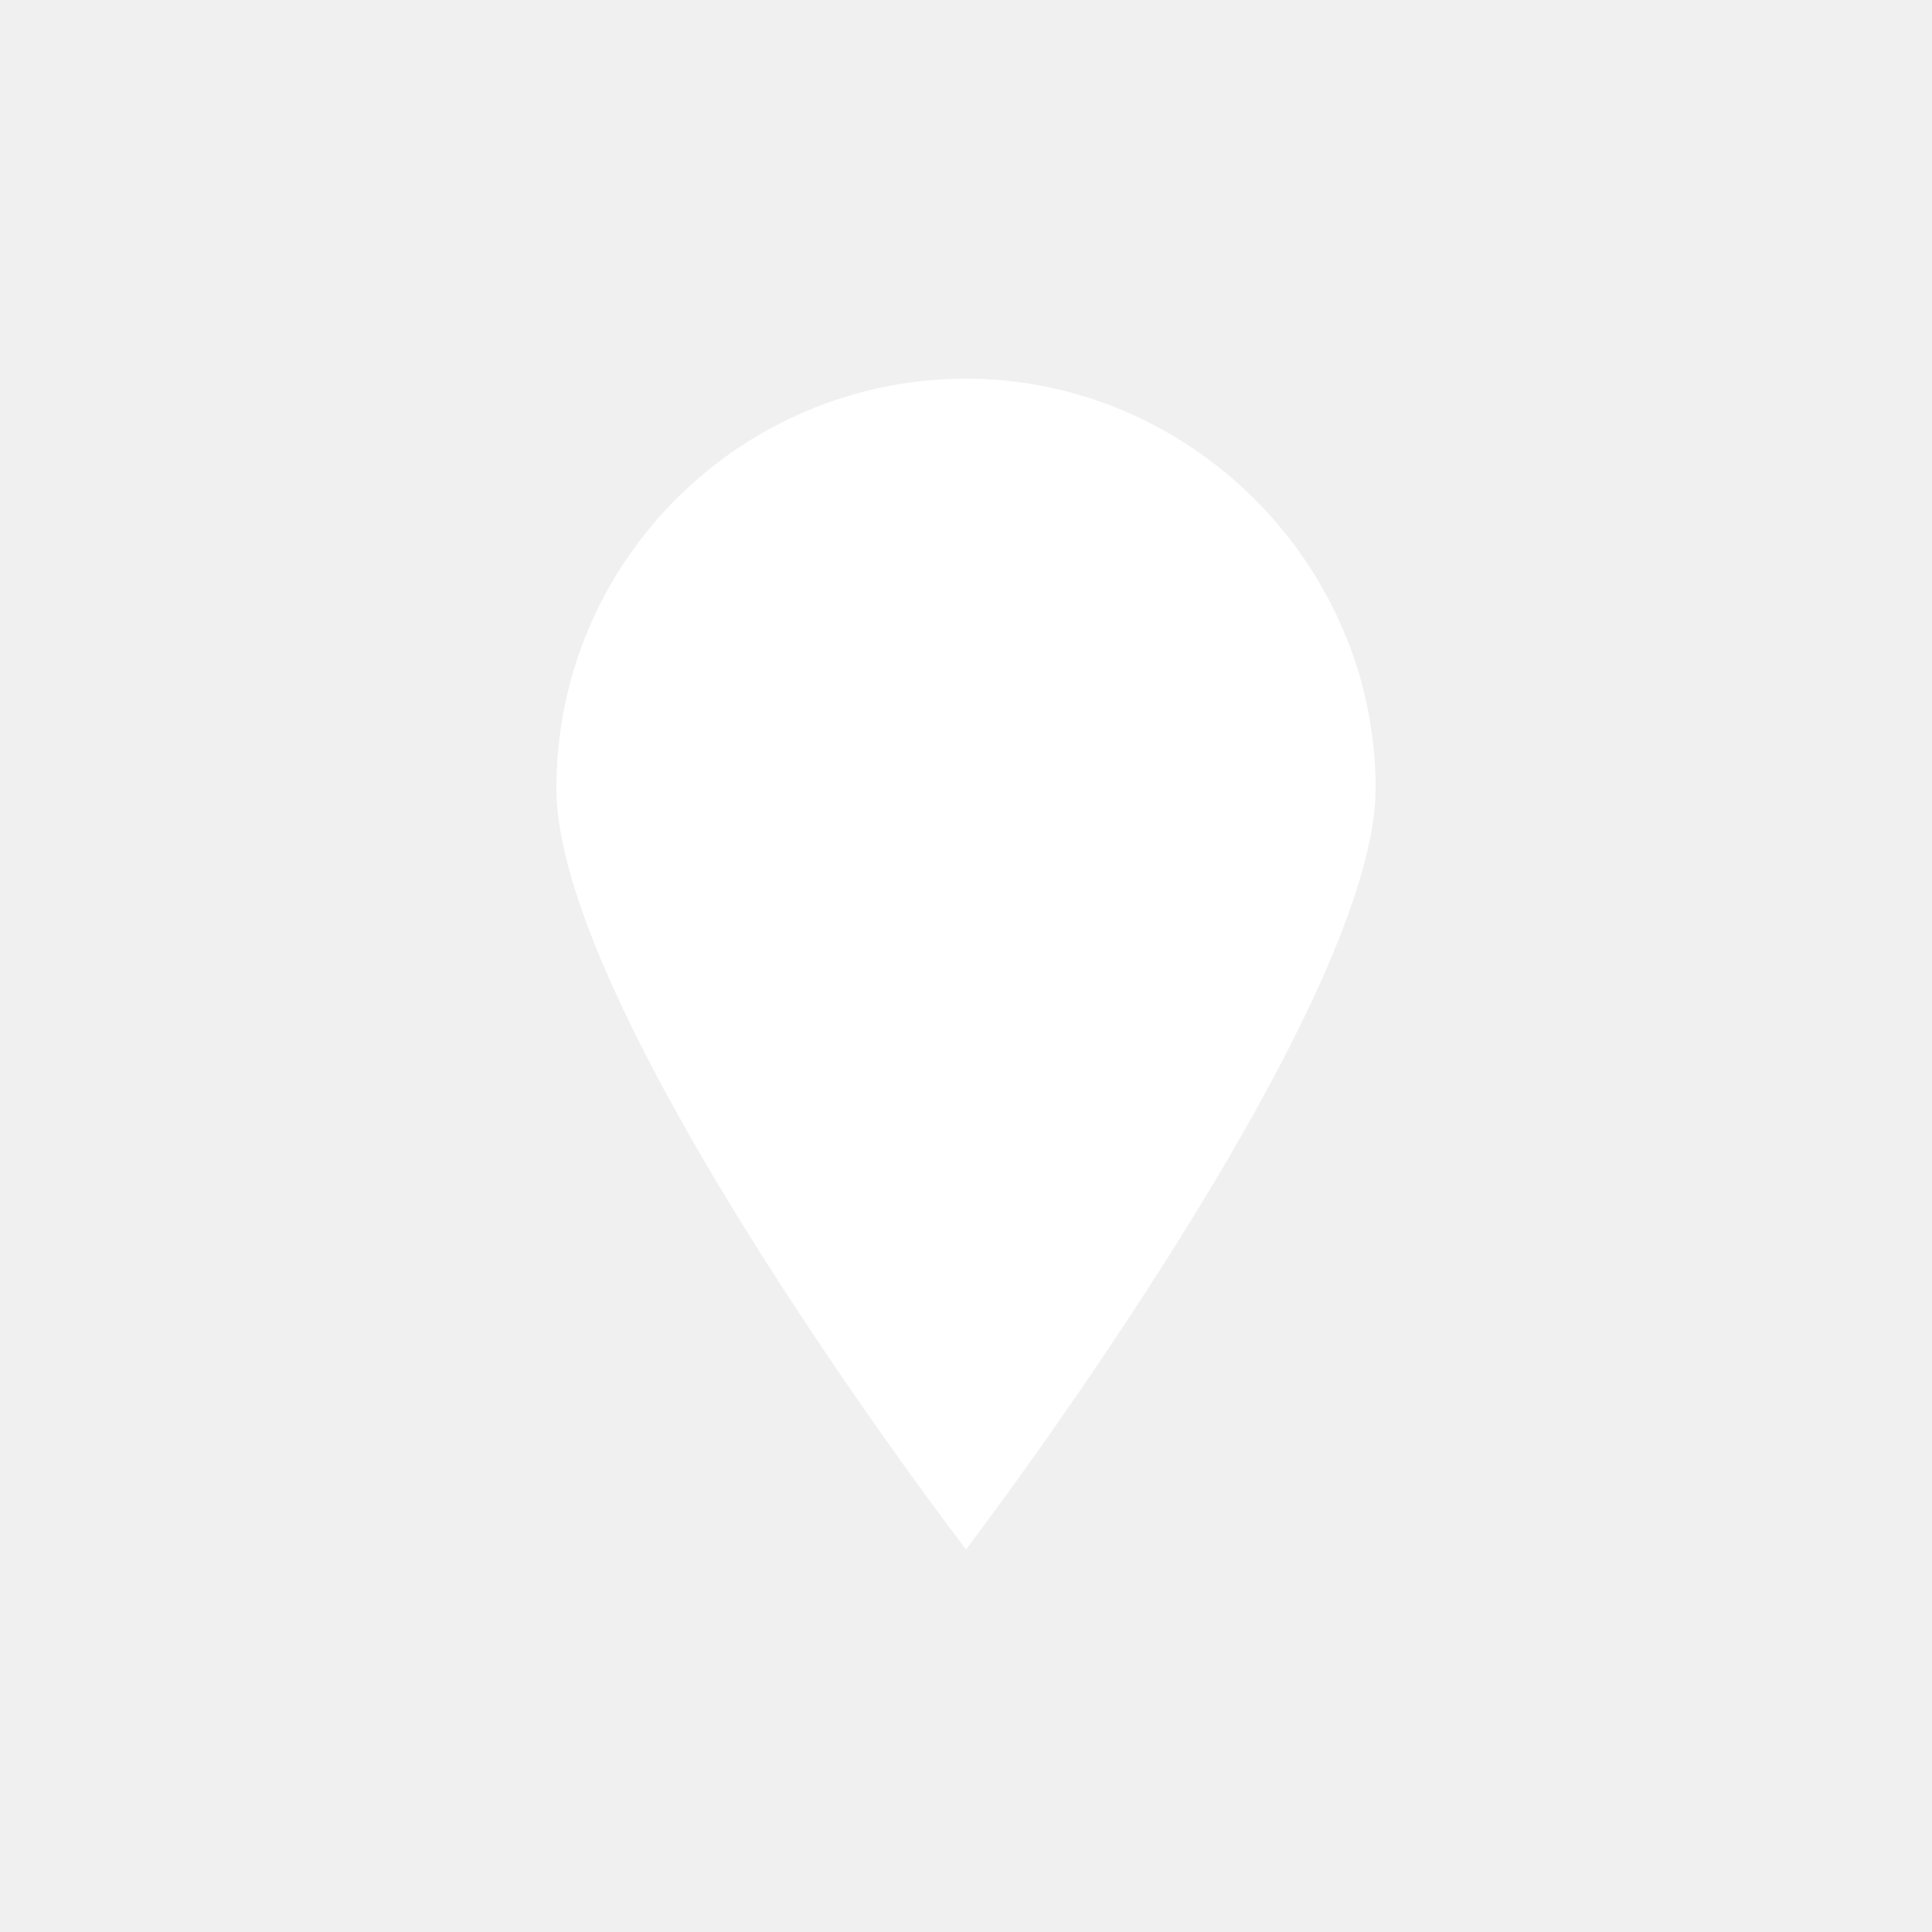
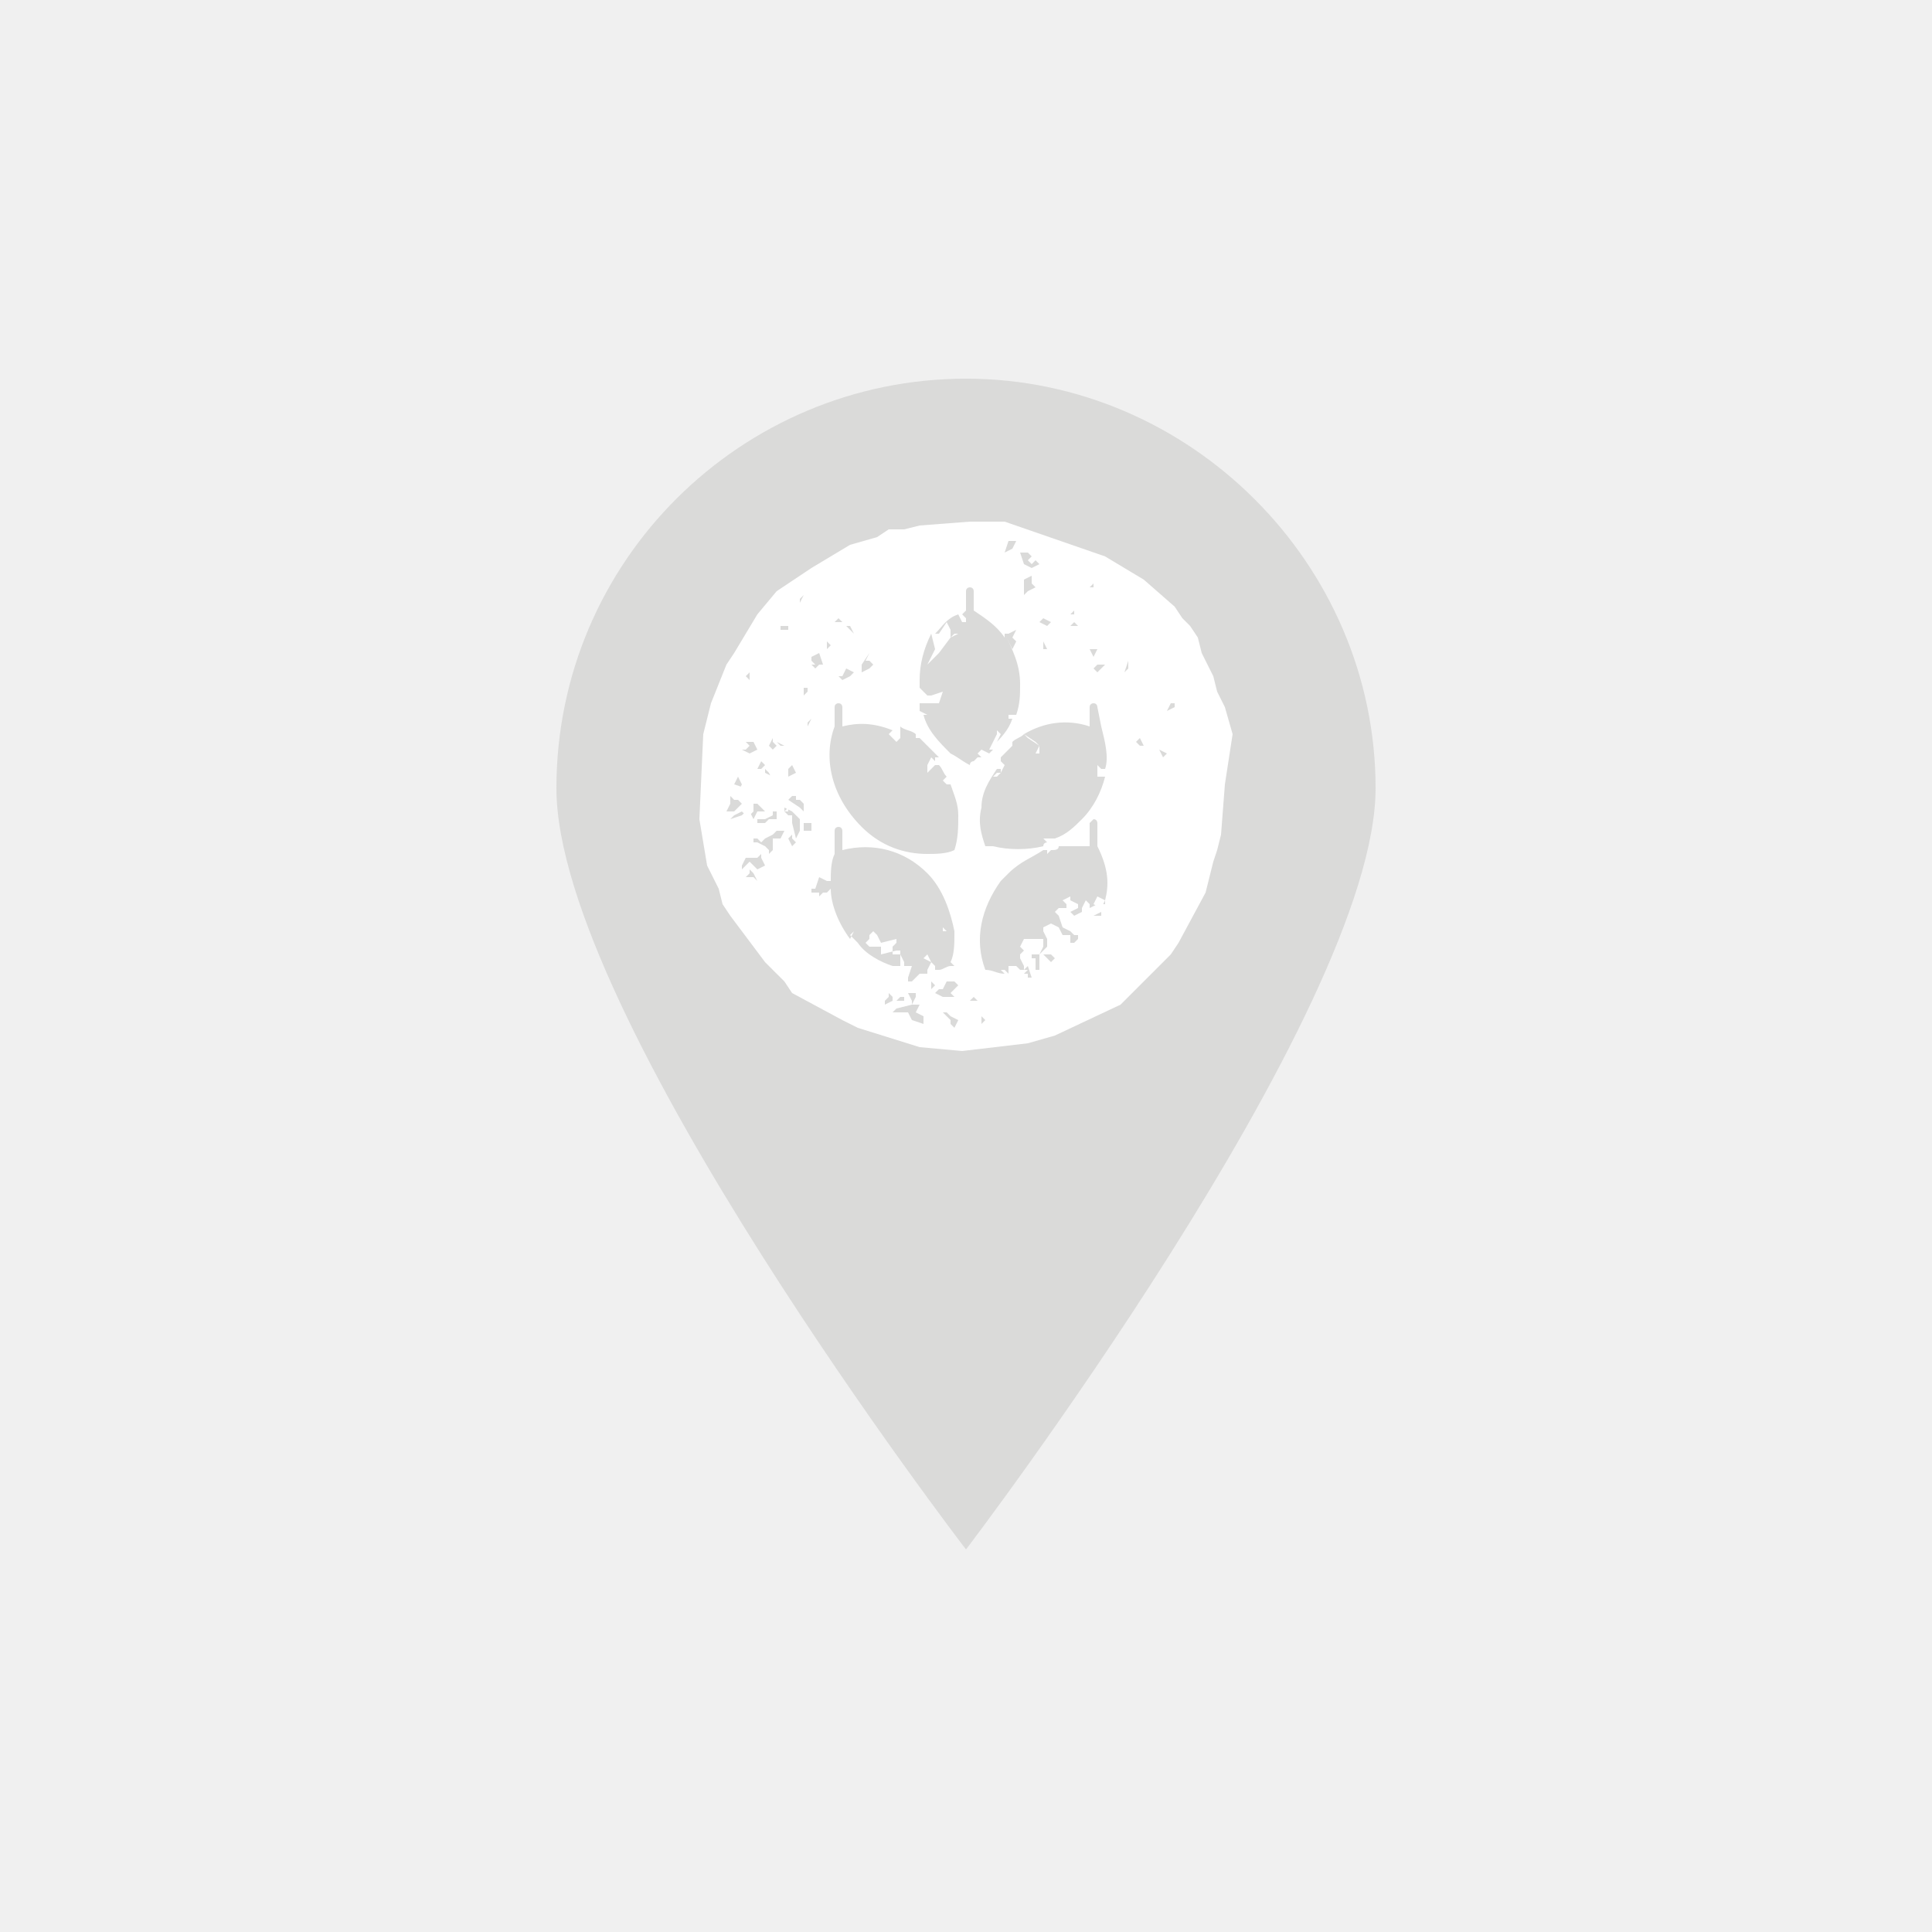
<svg xmlns="http://www.w3.org/2000/svg" version="1.1" id="Mode_Isolation" x="0px" y="0px" viewBox="0 0 50 50" enable-background="new 0 0 50 50" xml:space="preserve">
-   <path fill="#FFFFFF" d="M35.6,20.4c0,5.8-10.6,19.7-10.6,19.7S14.4,26.3,14.4,20.4S19.2,9.8,25,9.8S35.6,14.6,35.6,20.4z" />
+   <path fill="#DADAD9" d="M35.6,20.4c0,5.8-10.6,19.7-10.6,19.7S14.4,26.3,14.4,20.4S19.2,9.8,25,9.8S35.6,14.6,35.6,20.4z" />
  <g>
-     <polygon fill="#FFFFFF" points="27.8,20.1 27.7,20.3 27.7,20.5 27.8,20.3 27.8,20.1 27.9,20.1  " />
-     <polygon fill="#FFFFFF" points="27.6,20.7 27.5,20.7 27.4,20.8 27.4,20.9 27.6,20.9 27.7,21.1 27.7,21 27.6,20.9  " />
-     <polygon fill="#FFFFFF" points="27.4,22.9 27.5,23.1 27.6,22.9 27.5,22.7  " />
-     <polygon fill="#FFFFFF" points="26.6,23.6 26.6,23.8 26.6,23.9 26.6,23.7 26.9,23.7 27.1,23.6 26.9,23.5  " />
-     <polygon fill="#FFFFFF" points="22.3,19.3 22.1,19.3 22.1,19.6 22.1,19.7 22.3,19.5  " />
-     <polygon fill="#FFFFFF" points="22.4,20.4 22.5,20.7 22.6,20.8 22.6,20.7 22.6,20.4 22.7,20.1 22.4,19.9 22.2,20.1  " />
-     <polygon fill="#FFFFFF" points="22.9,19.5 23.1,19.6 22.9,19.7 23,19.9 23.3,19.9 23.5,20 23.6,20 23.6,19.9 23.3,19.7 23,19.3    22.6,19.5 22.7,19.7  " />
-     <polygon fill="#FFFFFF" points="22.8,20.8 22.8,21 22.8,21.1 23,20.9 23,20.7 22.8,20.7  " />
-     <polygon fill="#FFFFFF" points="23.1,20.1 23,20.2 23.1,20.2 23.3,20.2 23.4,20.4 23.4,20.1  " />
-     <polygon fill="#FFFFFF" points="23.5,21.2 23.6,21.1 23.6,21  " />
-     <polygon fill="#FFFFFF" points="23.9,20.2 23.7,20.2 23.6,20.4 23.8,20.3  " />
-     <polygon fill="#FFFFFF" points="24.1,21 24,20.9 24,21.1 24.1,21.2  " />
-     <polygon fill="#FFFFFF" points="24.4,18.8 24.5,18.8 24.5,18.6 24.5,18.5  " />
-     <polygon fill="#FFFFFF" points="25.1,19.1 25,19.1 24.8,19.1 24.9,19.2 25.2,19.1 25.4,19  " />
-     <polygon fill="#FFFFFF" points="25,17 24.8,17 24.8,17.2 24.9,17.1  " />
-     <polygon fill="#FFFFFF" points="25.5,16.2 25.4,16.1 25.4,16.1 25.1,16.1 25.1,16.3 25.4,16.4  " />
-     <polygon fill="#FFFFFF" points="25.1,17.5 25.3,17.5 25.5,17.4 25.2,17.4  " />
-     <polygon fill="#FFFFFF" points="23.7,25.2 23.8,25.1 23.6,25.1  " />
-     <polygon fill="#FFFFFF" points="21.8,24 22,24 22,23.9 21.9,23.9  " />
-     <polygon fill="#FFFFFF" points="22,23.4 21.8,23.6 21.8,23.7 22,23.5 22.3,23.5 22.4,23.7 22.5,23.7 22.5,23.5 22.2,23.4  " />
-     <polygon fill="#FFFFFF" points="23.6,24.6 23.5,24.5 23.6,24.4 23.6,24.3 23.4,24.4 23.5,24.5 23.5,24.7 23.7,24.7 23.8,24.6    23.7,24.5  " />
-     <polygon fill="#FFFFFF" points="23.7,23.9 23.7,23.9 23.6,23.8 23.5,23.7 23.5,23.8 23.6,23.9 23.6,24 23.8,24 23.8,23.9    23.8,23.8  " />
-     <polygon fill="#FFFFFF" points="22,22.6 22,22.5 21.9,22.7 21.8,22.8 22,22.8  " />
-     <polygon fill="#FFFFFF" points="22.4,22.8 22.4,22.7 22.3,22.7 22.3,22.9  " />
-     <polygon fill="#FFFFFF" points="24.2,23.5 24.1,23.4 24,23.6 24.3,23.5  " />
-     <path fill="#FFFFFF" d="M31.9,19l-0.2-0.7l-0.2-0.4l-0.1-0.4l-0.3-0.6L31,16.5l-0.2-0.3L30.6,16l-0.2-0.3l-0.8-0.7l-1-0.6L26,13.5   l-0.9,0l-1.3,0.1l-0.4,0.1L23,13.7l-0.3,0.2L22,14.1l-1,0.6l-0.3,0.2l-0.6,0.4l-0.5,0.6l-0.6,1l-0.2,0.3l-0.4,1l-0.2,0.8l-0.1,2.2   l0.2,1.2l0.3,0.6l0.1,0.4l0.2,0.3l0.9,1.2l0.5,0.5l0.2,0.3l1.3,0.7l0.4,0.2l1.6,0.5l1.1,0.1l1.7-0.2l0.7-0.2l1.7-0.8l1.3-1.3   l0.2-0.3l0.7-1.3l0.1-0.4l0.1-0.4l0.1-0.3l0.1-0.4l0.1-1.3L31.9,19z M30.5,16.9L30.5,16.9l0,0.2L30.5,16.9L30.5,16.9z M30.3,18.2   l0.1,0l0,0.1l-0.2,0.1L30.3,18.2L30.3,18.2z M30,19.4l0.2,0.1l-0.1,0.1L30,19.4L30,19.4L30,19.4z M29.6,19.3h-0.1l-0.1-0.1l0.1-0.1   L29.6,19.3L29.6,19.3z M29.3,18.8L29.3,18.8L29.3,18.8L29.3,18.8z M29.2,17.1l0,0.2l-0.1,0.1L29.2,17.1H29H29.2z M28.5,18.8   c0.1,0.4,0.2,0.8,0.1,1.1l-0.1,0l-0.1-0.1L28.4,20l0,0.1l0.1,0l0.1,0c-0.1,0.4-0.3,0.8-0.6,1.1c-0.2,0.2-0.4,0.4-0.7,0.5l0,0   l-0.2,0L27,21.7l0.1,0.1c0,0-0.1,0-0.1,0.1c-0.4,0.1-0.9,0.1-1.3,0l0,0l-0.1,0c0,0,0,0-0.1,0c-0.1-0.3-0.2-0.6-0.1-1l0,0l0,0   c0-0.4,0.2-0.7,0.4-1l0.1,0l0,0.1l-0.1,0l-0.1,0.1l0.1,0l0.1-0.1l0.1-0.2l-0.1-0.1c0,0,0,0,0-0.1c0.1-0.1,0.1-0.1,0.2-0.2   c0,0,0.1-0.1,0.1-0.1l0,0l0-0.1c0.1-0.1,0.2-0.1,0.3-0.2l0.1,0.1l0.3,0.2l-0.1,0.2l0.1,0l0-0.2l-0.1-0.1l-0.3-0.2l0,0   c0.5-0.3,1.1-0.4,1.7-0.2v-0.5c0-0.1,0.1-0.1,0.1-0.1c0.1,0,0.1,0.1,0.1,0.1L28.5,18.8C28.5,18.8,28.5,18.8,28.5,18.8z M26.5,15   L26.5,15l0.2-0.1l0,0.2l0.1,0.1l-0.2,0.1l-0.1,0.1l0,0.2l0-0.2l0-0.2L26.5,15z M28.4,17.4l-0.1-0.1l0.1-0.1l0.2,0L28.4,17.4z    M28.3,15.1l0,0.1l-0.1,0L28.3,15.1z M28.2,16.8h0.2L28.3,17L28.2,16.8L28.2,16.8z M27.7,15.9l0.1-0.1l0,0.1l-0.2,0L27.7,15.9z    M27.7,16.2L27.7,16.2l0.1-0.1l0.1,0.1L27.7,16.2L27.7,16.2L27.7,16.2z M27,16L27,16l0.2,0.1l-0.1,0.1l-0.2-0.1L27,16z M27,16.6   l0.1,0.2H27L27,16.6L27,16.6z M26.4,14.3L26.4,14.3h0.2l0.1,0.1l-0.1,0.1l0.1,0.1l0.1-0.1l0.1,0.1l-0.2,0.1l-0.2-0.1l0,0.1l0,0.1   l0-0.1l0-0.1L26.4,14.3L26.4,14.3z M26.1,14h0.2l-0.1,0.2l-0.2,0.1L26.1,14z M22.5,16.9l-0.1,0.2l0.1,0l0,0l0.1,0.1l-0.1,0.1   l-0.2,0.1l0-0.2L22.5,16.9z M21.6,16.1l0.1-0.1l0.1,0.1l0,0.1l0.2,0l0.1,0.2L22,16.3l-0.1-0.1l-0.1-0.1L21.6,16.1l-0.1,0.1   L21.6,16.1z M22.1,17.4L22,17.5l-0.2,0.1l-0.1-0.1l0.1,0l0.1-0.2L22.1,17.4L22.1,17.4z M21.6,18.8C21.6,18.8,21.6,18.8,21.6,18.8   l0-0.5c0-0.1,0.1-0.1,0.1-0.1c0.1,0,0.1,0.1,0.1,0.1v0.5c0.4-0.1,0.8-0.1,1.3,0.1L23,19l0.2,0.2l0.1-0.1l0-0.3   c0.1,0.1,0.3,0.1,0.4,0.2l0,0l0,0.1l0.1,0l0,0c0.1,0.1,0.1,0.1,0.2,0.2c0.1,0.1,0.2,0.2,0.3,0.3l-0.1,0l0,0.1l-0.1-0.1L24,19.8   l0,0.2l0.1-0.1l0.1-0.1l0.1,0l0,0c0.1,0.1,0.1,0.2,0.2,0.3l-0.1,0.1l0.1,0.1l0.1,0c0.1,0.3,0.2,0.5,0.2,0.8c0,0.3,0,0.6-0.1,0.9   c-0.2,0.1-0.5,0.1-0.7,0.1c-0.6,0-1.2-0.2-1.7-0.7C21.5,20.6,21.3,19.6,21.6,18.8z M21.4,16.6l0.1,0.1l-0.1,0.1V16.6z M21.2,16.9   l0.1,0.3h-0.1l-0.1,0.1l-0.1-0.1l0.1,0l-0.1-0.1L21,17l0,0L21.2,16.9z M21,17.5L21,17.5l0,0.2L21,17.5L21,17.5z M20.8,15.4   L20.8,15.4l-0.1,0.2l0-0.1L20.8,15.4z M20.7,16L20.7,16l0.2-0.1L20.7,16L20.7,16L20.7,16l0,0.2L20.7,16L20.7,16z M20.7,17.3l0,0.2   L20.7,17.3L20.7,17.3z M20.6,20l-0.2,0.1v-0.2l0.1-0.1L20.6,20z M20.2,16.2l0.2,0l0,0.1h-0.2L20.2,16.2z M20.3,19.3l-0.1,0   l-0.1-0.1L20.3,19.3L20.3,19.3z M20.1,16.6l0.1,0.1L20.1,16.6H20H20.1z M20,19.1v0.1l0.1,0.1L20,19.4l-0.1-0.1L20,19.1L20,19.1   L19.9,19L20,19.1L20,19.1z M19.6,21.3l0-0.1l0.2,0l0.2-0.1l0-0.1l0.1,0l0,0.2h-0.2l-0.1,0.1L19.6,21.3L19.6,21.3z M19.7,21.5   L19.7,21.5l-0.2,0L19.7,21.5L19.7,21.5z M19.8,19.9l0.1,0.1l0.1,0.2l0-0.1l-0.2-0.1L19.8,19.9z M19.8,18.3L19.8,18.3l-0.1,0.2   L19.8,18.3L19.8,18.3z M19.7,19.7l0.1,0.1l-0.1,0.1h-0.1L19.7,19.7L19.7,19.7z M19.6,19L19.6,19L19.6,19L19.6,19L19.6,19z    M19.6,19.4l-0.2,0.1l-0.2-0.1h0.1l0.1-0.1l-0.1-0.1l0.2,0L19.6,19.4z M19.3,17.5l0.1-0.1l0,0.2L19.3,17.5l-0.1,0.2L19.3,17.5z    M19.2,17.9L19.2,17.9L19.2,17.9l0,0.2l0-0.1L19.2,17.9z M18.8,21l0.1-0.2l0-0.1v-0.1l0.1,0.1l0.1,0l0-0.1l0.1-0.1l0.1-0.1L19,20.3   l0.1-0.2l0.1,0.2l-0.1,0.2l0,0L19,20.6l0.2,0.2L19,21C19,21,18.8,21,18.8,21z M18.9,21.2l0.1-0.1l0.2-0.1l0.1,0.1h0.1l0.1-0.1   l0-0.2l0.1,0l0.1,0.1l0.1,0.1l-0.2,0l-0.1,0.2L19.4,21l-0.1,0l-0.1,0.1L18.9,21.2z M19.6,22.8L19.6,22.8l-0.1-0.1l-0.2,0l0,0.1   l0-0.1l0.1-0.1v-0.1l0.1,0.1L19.6,22.8L19.6,22.8z M19.8,22.4L19.8,22.4l-0.2,0.1l-0.2-0.2l-0.1,0.1l-0.1,0.1v-0.1l0.1-0.2l0.3,0   l0.1-0.1v0.1l0.2,0.2L19.8,22.4z M20.2,21.7l-0.2,0V22l-0.1,0.1l0-0.1l-0.1-0.1l-0.2-0.1l-0.1,0l0-0.1l0.1,0l0.1,0.1l0.1-0.1   l0.2-0.1l0.1-0.1l0.2,0L20.2,21.7z M20.2,20.7L20.2,20.7L20.2,20.7L20.2,20.7z M20.5,21.9L20.5,21.9l-0.1-0.2l0.1-0.1l0,0.1   l0.1,0.1L20.5,21.9z M20.5,21.3v-0.2l-0.1,0l-0.1-0.1l0.1,0l0-0.1L20.3,21l0-0.1l0.2,0.1l0.2,0.2l0,0.3l-0.1,0.2L20.5,21.3z    M20.6,21.7l0-0.1v0L20.6,21.7L20.6,21.7L20.6,21.7z M20.8,21.5l0-0.2l0.2,0l0,0.2L20.8,21.5z M20.8,21l-0.1-0.1l-0.3-0.2l0.1-0.1   l0.1,0l0,0.1l0.1,0l0.1,0.1l0,0.2L20.8,21z M20.9,18.8l0-0.1l0.1-0.1L20.9,18.8L20.9,18.8z M20.8,18l0-0.2l0.1,0l0,0.1L20.8,18z    M21.6,23.7l-0.1,0L21.6,23.7L21.6,23.7L21.6,23.7z M23.1,25.9L22.9,26v-0.1l0.1-0.1l0-0.1l0.1,0.1l0,0.1L23.1,25.9z M23.9,26.5   l-0.3-0.1l-0.1-0.2l-0.2,0l-0.2,0l0.1-0.1l0.4-0.1l0,0l0.1,0l0.1,0l0,0l-0.1,0.2l0.2,0.1L23.9,26.5z M23.2,25.9l0.1-0.1l0.1,0   l0,0.1L23.2,25.9L23.2,25.9z M23.6,26L23.6,26l0-0.1l-0.1-0.2h0l0.2,0l0,0.1L23.6,26L23.6,26z M23.8,26L23.8,26L23.8,26L23.8,26   L23.8,26L23.8,26z M24.1,24.9L24,24.7l-0.1,0.1L24.1,24.9L24,25.1l0,0.1c0,0-0.1,0-0.1,0c0,0-0.1,0-0.1,0l0,0l-0.2,0.2l0,0l-0.1,0   l0-0.1l0.1-0.3c-0.1,0-0.1,0-0.2,0l0-0.1l-0.1-0.2l-0.1,0h-0.1l0-0.2l0.1-0.1l0-0.1l-0.4,0.1l-0.1-0.2l-0.1-0.1l-0.1,0.1l0,0l0,0.1   l-0.1,0.1l0.1,0.1l0.2,0l0.1,0l0,0.2l0.4-0.1l0.1,0V25l-0.2,0v0c-0.3-0.1-0.7-0.3-0.9-0.6c-0.1-0.1-0.1-0.1-0.2-0.2l0.1-0.1   L22,24.3c-0.3-0.4-0.5-0.9-0.5-1.3l0,0V23l-0.1,0.1l-0.1,0l-0.1,0.1l0-0.1l-0.2,0l0-0.1l0.1,0l0.1-0.3l0.2,0.1l0.1,0   c0-0.2,0-0.5,0.1-0.7c0,0,0,0,0,0v-0.6c0-0.1,0.1-0.1,0.1-0.1c0.1,0,0.1,0.1,0.1,0.1V22c0.8-0.2,1.6,0,2.2,0.6   c0.4,0.4,0.6,1,0.7,1.5l-0.1,0l-0.1,0l-0.1-0.1l0,0.1l0.2,0l0.1,0c0,0,0,0,0,0.1c0,0.2,0,0.5-0.1,0.7l0,0l0.1,0.1L24.7,25l-0.1,0   c0,0,0,0,0,0c-0.1,0-0.2,0.1-0.3,0.1l0.1,0.1l-0.1-0.1l0,0c0,0-0.1,0-0.1,0l0-0.1L24.1,24.9z M24.1,25.4L24.1,25.4l0.1,0.1   l-0.1,0.1L24.1,25.4z M24.7,26.6l-0.1-0.1l0-0.1l-0.1-0.1l-0.1-0.1l0.1,0l0.1,0.1l0.2,0.1L24.7,26.6L24.7,26.6z M24.8,26.3   L24.8,26.3L24.8,26.3L24.8,26.3z M24.8,25.5l-0.1,0.1l-0.1,0.1l0.1,0.1l0,0.1v-0.1l-0.1,0l-0.1,0h-0.1l-0.2-0.1l0,0l0.1-0.1l0.1,0   l0.1-0.2l0.1,0h0.1L24.8,25.5l0.2-0.1L24.8,25.5z M25.1,25.9L25.1,25.9l0.1-0.1l0.1,0.1L25.1,25.9z M25.4,19.6h-0.1l-0.1,0.1   c0,0-0.1,0-0.1,0.1c-0.2-0.1-0.3-0.2-0.5-0.3c-0.3-0.3-0.6-0.6-0.7-1l0,0l0.1,0l-0.2-0.1l0,0c0-0.1,0-0.1,0-0.2l0.1,0l0.4,0   l0.1-0.3L24.1,18L24,18l-0.2-0.2c0-0.1,0-0.1,0-0.2c0-0.4,0.1-0.8,0.3-1.2l0.1,0.4L24,17.2l0.3-0.3l0.3-0.4l0.2-0.1l-0.1,0   l-0.1,0.1l0-0.2l-0.1-0.2l-0.2,0.3l-0.1,0c0.2-0.2,0.3-0.4,0.6-0.5l0.1,0.2l0.1,0l0-0.1l-0.1-0.1l0,0l0,0c0,0,0.1-0.1,0.1-0.1v-0.5   c0-0.1,0.1-0.1,0.1-0.1c0.1,0,0.1,0.1,0.1,0.1v0.5c0.3,0.2,0.6,0.4,0.8,0.7l0-0.1l0.1,0l0.2-0.1l-0.1,0.2l0.1,0.1l-0.1,0.2   l-0.1-0.2L26,16.4c0.2,0.4,0.4,0.8,0.4,1.3c0,0.3,0,0.5-0.1,0.8l-0.2,0l0,0.1l0.1,0c-0.1,0.3-0.3,0.5-0.5,0.7v0l0.1-0.1l0.1-0.2   l-0.1-0.1L25.8,19l-0.1,0.2l-0.1,0.2l0.1,0c0,0-0.1,0.1-0.1,0.1l0,0l-0.2-0.1l-0.1,0.1L25.4,19.6z M25.4,26.5l0-0.1l0-0.1l0.1,0.1   L25.4,26.5z M26.3,25.2L26.3,25.2L26.3,25.2C26.4,25.2,26.4,25.2,26.3,25.2z M26.7,24.8L26.7,24.8l0-0.1l0.1,0l0.1,0l0,0.1l0,0.3v0   l-0.1,0l0-0.2l0-0.1L26.7,24.8L26.7,24.8L26.7,24.8L26.7,24.8z M27.2,24.9l-0.2-0.2l0.2,0l0.1,0.1L27.2,24.9z M28.5,23.7l-0.2,0   l0.2-0.1C28.5,23.6,28.5,23.6,28.5,23.7z M28.6,23.3l-0.2-0.1l-0.1,0.2l0.2,0.1L28.6,23.3c0,0,0,0.1,0,0.1l-0.2,0l-0.2,0.1l0-0.1   l-0.1-0.1L28,23.5l0,0.1l-0.2,0.1l-0.1-0.1l0.2-0.1l0-0.1l-0.2-0.1l0-0.1l-0.2,0.1l0.1,0.1l0,0.1l-0.1,0l-0.1,0l-0.1,0.1l0.1,0.1   l0.1,0.3l0.2,0.1l0.1,0.1l0.1,0l0,0.1l-0.1,0.1l0,0l-0.1,0l0-0.1l0-0.1l-0.2,0L27.4,24l-0.2-0.1L27,24l0,0.1l0.1,0.2l0,0.2   l-0.1,0.1l0,0l0,0.1l0,0l0-0.1l-0.1,0.1l0,0l0.1-0.2l0-0.2l-0.2,0l-0.3,0l-0.1,0.2l0.1,0.1l-0.1,0.1l0,0.1l0,0l0.1,0.2l0,0.1   l0.1-0.1l0.1,0.3l-0.1,0l0-0.1l-0.1,0l0,0l0.1-0.1l-0.1,0l0,0l-0.1,0l-0.1-0.1L26.1,25l0,0.2l0,0c0,0,0,0,0,0l0,0L26,25.1l-0.1,0   l0.1,0.1c-0.2,0-0.3-0.1-0.5-0.1c-0.3-0.8-0.1-1.6,0.4-2.3c0.1-0.1,0.1-0.1,0.2-0.2c0.3-0.3,0.6-0.4,0.9-0.6l0.1,0l0,0.1l0.1-0.1   c0.1,0,0.2,0,0.2-0.1l0,0l0,0c0.3,0,0.5,0,0.8,0v-0.5c0,0,0-0.1,0-0.1l0,0l0.1-0.1c0.1,0,0.1,0.1,0.1,0.1v0.6c0,0,0,0,0,0   c0,0,0,0,0,0l0,0l0,0C28.7,22.5,28.7,22.9,28.6,23.3z" />
-     <polygon fill="#FFFFFF" points="27.1,20.4 27.1,20.2 27.3,20.2 27.1,20.2 27,20.4 26.9,20.7 27.2,20.6 27.2,20.4  " />
-     <polygon fill="#FFFFFF" points="27.2,21.2 27.3,21.2 27.4,21.1 27.5,21.1 27.3,21  " />
-     <polygon fill="#FFFFFF" points="27.1,19.9 27.1,19.8 26.9,19.7 26.9,19.7 27,19.9  " />
-     <polygon fill="#FFFFFF" points="26.4,20.5 26.4,20.7 26.5,20.7 26.5,20.6 26.5,20.5 26.7,20.5 26.7,20.3 26.6,20.2 26.5,20.1    26.7,20 26.4,19.8 26.3,19.7 26.4,19.6 26.5,19.7 26.7,19.5 26.7,19.3 26.5,19.2 26.4,19.4 26.3,19.5 26.2,19.7 26.3,19.8    26.4,19.9 26.3,20 26.1,20 26,20.1 26.4,20.2  " />
-     <polygon fill="#FFFFFF" points="26.7,21 26.9,21 27,20.9 26.8,20.9  " />
-     <polygon fill="#FFFFFF" points="27.1,22.7 27.1,22.8 27.3,22.7 27.1,22.6  " />
-     <polygon fill="#FFFFFF" points="26.7,21.7 26.9,21.7 26.9,21.5 26.8,21.5  " />
-     <polygon fill="#FFFFFF" points="26.6,21.2 26.5,21.3 26.6,21.4 26.8,21.3  " />
-     <polygon fill="#FFFFFF" points="26,21.4 26.1,21.2 26.1,21.1 25.9,21.3 26.1,21.6 26.2,21.7 26.5,21.6 26.5,21.6 26.3,21.6  " />
-     <polygon fill="#FFFFFF" points="26.6,23 26.4,23.1 26.5,23.2 26.6,23.1  " />
-     <polygon fill="#FFFFFF" points="24.7,19.2 24.7,19.3 24.8,19.4 24.8,19.5 24.9,19.4 24.8,19.3  " />
-     <polygon fill="#FFFFFF" points="24.7,18.8 24.6,18.9 24.7,18.9  " />
+     <polygon fill="none" points="27.8,20.1 27.7,20.3 27.7,20.5 27.8,20.3 27.8,20.1 27.9,20.1  " />
+     <polygon fill="none" points="27.6,20.7 27.5,20.7 27.4,20.8 27.4,20.9 27.6,20.9 27.7,21.1 27.7,21 27.6,20.9  " />
+     <polygon fill="none" points="27.4,22.9 27.5,23.1 27.6,22.9 27.5,22.7  " />
+     <polygon fill="none" points="26.6,23.6 26.6,23.8 26.6,23.9 26.6,23.7 26.9,23.7 27.1,23.6 26.9,23.5  " />
+     <polygon fill="none" points="22.3,19.3 22.1,19.3 22.1,19.6 22.1,19.7 22.3,19.5  " />
+     <polygon fill="none" points="22.4,20.4 22.5,20.7 22.6,20.8 22.6,20.7 22.6,20.4 22.7,20.1 22.4,19.9 22.2,20.1  " />
+     <polygon fill="none" points="22.9,19.5 23.1,19.6 22.9,19.7 23,19.9 23.3,19.9 23.5,20 23.6,20 23.6,19.9 23.3,19.7 23,19.3    22.6,19.5 22.7,19.7  " />
+     <polygon fill="none" points="22.8,20.8 22.8,21 22.8,21.1 23,20.9 23,20.7 22.8,20.7  " />
+     <polygon fill="none" points="23.1,20.1 23,20.2 23.1,20.2 23.3,20.2 23.4,20.4 23.4,20.1  " />
+     <polygon fill="none" points="23.5,21.2 23.6,21.1 23.6,21  " />
+     <polygon fill="none" points="23.9,20.2 23.7,20.2 23.6,20.4 23.8,20.3  " />
+     <polygon fill="none" points="24.1,21 24,20.9 24,21.1 24.1,21.2  " />
+     <polygon fill="none" points="24.4,18.8 24.5,18.8 24.5,18.6 24.5,18.5  " />
+     <polygon fill="none" points="25.1,19.1 25,19.1 24.8,19.1 24.9,19.2 25.2,19.1 25.4,19  " />
+     <polygon fill="none" points="25,17 24.8,17 24.8,17.2 24.9,17.1  " />
+     <polygon fill="none" points="25.5,16.2 25.4,16.1 25.4,16.1 25.1,16.1 25.1,16.3 25.4,16.4  " />
+     <polygon fill="none" points="25.1,17.5 25.3,17.5 25.5,17.4 25.2,17.4  " />
+     <polygon fill="none" points="23.7,25.2 23.8,25.1 23.6,25.1  " />
+     <polygon fill="none" points="21.8,24 22,24 22,23.9 21.9,23.9  " />
+     <polygon fill="none" points="22,23.4 21.8,23.6 21.8,23.7 22,23.5 22.3,23.5 22.4,23.7 22.5,23.7 22.5,23.5 22.2,23.4  " />
+     <polygon fill="none" points="23.6,24.6 23.5,24.5 23.6,24.4 23.6,24.3 23.4,24.4 23.5,24.5 23.5,24.7 23.7,24.7 23.8,24.6    23.7,24.5  " />
+     <polygon fill="none" points="23.7,23.9 23.7,23.9 23.6,23.8 23.5,23.7 23.5,23.8 23.6,23.9 23.6,24 23.8,24 23.8,23.9 23.8,23.8     " />
+     <polygon fill="none" points="22,22.6 22,22.5 21.9,22.7 21.8,22.8 22,22.8  " />
+     <polygon fill="none" points="22.4,22.8 22.4,22.7 22.3,22.7 22.3,22.9  " />
+     <polygon fill="none" points="24.2,23.5 24.1,23.4 24,23.6 24.3,23.5  " />
+     <path fill="#FFFFFF" d="M31.9,19l-0.2-0.7l-0.2-0.4l-0.1-0.4l-0.3-0.6L31,16.5l-0.2-0.3L30.6,16l-0.2-0.3L29.6,15l-1-0.6L26,13.5   h-0.9l-1.3,0.1l-0.4,0.1H23l-0.3,0.2L22,14.1l-1,0.6l-0.3,0.2l-0.6,0.4l-0.5,0.6l-0.6,1l-0.2,0.3l-0.4,1L18.2,19l-0.1,2.2l0.2,1.2   l0.3,0.6l0.1,0.4l0.2,0.3l0.9,1.2l0.5,0.5l0.2,0.3l1.3,0.7l0.4,0.2l1.6,0.5l1.1,0.1l1.7-0.2l0.7-0.2L29,26l1.3-1.3l0.2-0.3l0.7-1.3   l0.1-0.4l0.1-0.4l0.1-0.3l0.1-0.4l0.1-1.3L31.9,19z M30.5,16.9L30.5,16.9v0.2V16.9L30.5,16.9z M30.3,18.2h0.1v0.1l-0.2,0.1   L30.3,18.2L30.3,18.2z M30,19.4l0.2,0.1l-0.1,0.1L30,19.4L30,19.4L30,19.4z M29.6,19.3h-0.1l-0.1-0.1l0.1-0.1L29.6,19.3L29.6,19.3z    M29.3,18.8L29.3,18.8L29.3,18.8L29.3,18.8z M29.2,17.1v0.2l-0.1,0.1L29.2,17.1H29H29.2z M28.5,18.8c0.1,0.4,0.2,0.8,0.1,1.1h-0.1   l-0.1-0.1V20v0.1h0.1h0.1c-0.1,0.4-0.3,0.8-0.6,1.1c-0.2,0.2-0.4,0.4-0.7,0.5l0,0h-0.2H27l0.1,0.1c0,0-0.1,0-0.1,0.1   c-0.4,0.1-0.9,0.1-1.3,0l0,0h-0.1c0,0,0,0-0.1,0c-0.1-0.3-0.2-0.6-0.1-1l0,0l0,0c0-0.4,0.2-0.7,0.4-1h0.1V20h-0.1l-0.1,0.1h0.1   l0.1-0.1l0.1-0.2l-0.1-0.1c0,0,0,0,0-0.1c0.1-0.1,0.1-0.1,0.2-0.2l0.1-0.1l0,0v-0.1c0.1-0.1,0.2-0.1,0.3-0.2l0.1,0.1l0.3,0.2   l-0.1,0.2h0.1v-0.2l-0.1-0.1L26.5,19l0,0c0.5-0.3,1.1-0.4,1.7-0.2v-0.5c0-0.1,0.1-0.1,0.1-0.1c0.1,0,0.1,0.1,0.1,0.1L28.5,18.8   L28.5,18.8z M26.5,15L26.5,15l0.2-0.1v0.2l0.1,0.1l-0.2,0.1l-0.1,0.1v0.2v-0.2v-0.2V15z M28.4,17.4l-0.1-0.1l0.1-0.1h0.2L28.4,17.4   z M28.3,15.1v0.1h-0.1L28.3,15.1z M28.2,16.8h0.2L28.3,17L28.2,16.8L28.2,16.8z M27.7,15.9l0.1-0.1v0.1h-0.2H27.7z M27.7,16.2   L27.7,16.2l0.1-0.1l0.1,0.1H27.7L27.7,16.2L27.7,16.2z M27,16L27,16l0.2,0.1l-0.1,0.1l-0.2-0.1L27,16z M27,16.6l0.1,0.2H27V16.6   L27,16.6z M26.4,14.3L26.4,14.3h0.2l0.1,0.1l-0.1,0.1l0.1,0.1l0.1-0.1l0.1,0.1l-0.2,0.1l-0.2-0.1v0.1v0.1v-0.1v-0.1L26.4,14.3   L26.4,14.3z M26.1,14h0.2l-0.1,0.2L26,14.3L26.1,14z M22.5,16.9l-0.1,0.2h0.1l0,0l0.1,0.1l-0.1,0.1l-0.2,0.1v-0.2L22.5,16.9z    M21.6,16.1l0.1-0.1l0.1,0.1v0.1H22l0.1,0.2L22,16.3l-0.1-0.1l-0.1-0.1L21.6,16.1l-0.1,0.1L21.6,16.1z M22.1,17.4L22,17.5l-0.2,0.1   l-0.1-0.1h0.1l0.1-0.2L22.1,17.4L22.1,17.4z M21.6,18.8L21.6,18.8v-0.5c0-0.1,0.1-0.1,0.1-0.1c0.1,0,0.1,0.1,0.1,0.1v0.5   c0.4-0.1,0.8-0.1,1.3,0.1L23,19l0.2,0.2l0.1-0.1v-0.3c0.1,0.1,0.3,0.1,0.4,0.2l0,0v0.1h0.1l0,0c0.1,0.1,0.1,0.1,0.2,0.2   s0.2,0.2,0.3,0.3h-0.1v0.1l-0.1-0.1L24,19.8V20l0.1-0.1l0.1-0.1h0.1l0,0c0.1,0.1,0.1,0.2,0.2,0.3l-0.1,0.1l0.1,0.1h0.1   c0.1,0.3,0.2,0.5,0.2,0.8s0,0.6-0.1,0.9c-0.2,0.1-0.5,0.1-0.7,0.1c-0.6,0-1.2-0.2-1.7-0.7C21.5,20.6,21.3,19.6,21.6,18.8z    M21.4,16.6l0.1,0.1l-0.1,0.1V16.6z M21.2,16.9l0.1,0.3h-0.1l-0.1,0.1L21,17.2h0.1L21,17.1V17l0,0L21.2,16.9z M21,17.5L21,17.5v0.2   V17.5L21,17.5z M20.8,15.4L20.8,15.4l-0.1,0.2v-0.1L20.8,15.4z M20.7,16L20.7,16l0.2-0.1L20.7,16L20.7,16L20.7,16v0.2V16L20.7,16z    M20.7,17.3v0.2V17.3L20.7,17.3z M20.6,20l-0.2,0.1v-0.2l0.1-0.1L20.6,20z M20.2,16.2h0.2v0.1h-0.2V16.2z M20.3,19.3h-0.1l-0.1-0.1   L20.3,19.3L20.3,19.3z M20.1,16.6l0.1,0.1L20.1,16.6H20H20.1z M20,19.1v0.1l0.1,0.1L20,19.4l-0.1-0.1L20,19.1L20,19.1L19.9,19   L20,19.1L20,19.1z M19.6,21.3v-0.1h0.2l0.2-0.1V21h0.1v0.2h-0.2l-0.1,0.1L19.6,21.3L19.6,21.3z M19.7,21.5L19.7,21.5h-0.2H19.7   L19.7,21.5z M19.8,19.9l0.1,0.1l0.1,0.2v-0.1L19.8,20V19.9z M19.8,18.3L19.8,18.3l-0.1,0.2L19.8,18.3L19.8,18.3z M19.7,19.7   l0.1,0.1l-0.1,0.1h-0.1L19.7,19.7L19.7,19.7z M19.6,19L19.6,19L19.6,19L19.6,19L19.6,19z M19.6,19.4l-0.2,0.1l-0.2-0.1h0.1l0.1-0.1   l-0.1-0.1h0.2L19.6,19.4z M19.3,17.5l0.1-0.1v0.2L19.3,17.5l-0.1,0.2L19.3,17.5z M19.2,17.9L19.2,17.9L19.2,17.9v0.2V18V17.9z    M18.8,21l0.1-0.2v-0.1v-0.1l0.1,0.1h0.1v-0.1l0.1-0.1l0.1-0.1L19,20.3l0.1-0.2l0.1,0.2l-0.1,0.2l0,0L19,20.6l0.2,0.2L19,21H18.8z    M18.9,21.2l0.1-0.1l0.2-0.1l0.1,0.1h0.1l0.1-0.1v-0.2h0.1l0.1,0.1l0.1,0.1h-0.2l-0.1,0.2L19.4,21h-0.1l-0.1,0.1L18.9,21.2z    M19.6,22.8L19.6,22.8l-0.1-0.1h-0.2v0.1v-0.1l0.1-0.1v-0.1l0.1,0.1L19.6,22.8L19.6,22.8z M19.8,22.4L19.8,22.4l-0.2,0.1l-0.2-0.2   l-0.1,0.1l-0.1,0.1v-0.1l0.1-0.2h0.3l0.1-0.1v0.1L19.8,22.4L19.8,22.4z M20.2,21.7H20V22l-0.1,0.1V22l-0.1-0.1l-0.2-0.1h-0.1v-0.1   h0.1l0.1,0.1l0.1-0.1l0.2-0.1l0.1-0.1h0.2L20.2,21.7z M20.2,20.7L20.2,20.7L20.2,20.7L20.2,20.7z M20.5,21.9L20.5,21.9l-0.1-0.2   l0.1-0.1v0.1l0.1,0.1L20.5,21.9z M20.5,21.3v-0.2h-0.1L20.3,21h0.1v-0.1L20.3,21v-0.1l0.2,0.1l0.2,0.2v0.3l-0.1,0.2L20.5,21.3z    M20.6,21.7v-0.1l0,0V21.7L20.6,21.7L20.6,21.7z M20.8,21.5v-0.2H21v0.2H20.8z M20.8,21l-0.1-0.1l-0.3-0.2l0.1-0.1h0.1v0.1h0.1   l0.1,0.1L20.8,21L20.8,21z M20.9,18.8v-0.1l0.1-0.1L20.9,18.8L20.9,18.8z M20.8,18v-0.2h0.1v0.1L20.8,18z M21.6,23.7h-0.1H21.6   L21.6,23.7L21.6,23.7z M23.1,25.9L22.9,26v-0.1l0.1-0.1v-0.1l0.1,0.1V25.9L23.1,25.9z M23.9,26.5l-0.3-0.1l-0.1-0.2h-0.2h-0.2   l0.1-0.1l0.4-0.1l0,0h0.1h0.1l0,0l-0.1,0.2l0.2,0.1V26.5z M23.2,25.9l0.1-0.1h0.1v0.1H23.2L23.2,25.9z M23.6,26L23.6,26v-0.1   l-0.1-0.2l0,0h0.2v0.1L23.6,26L23.6,26z M23.8,26L23.8,26L23.8,26L23.8,26L23.8,26L23.8,26z M24.1,24.9L24,24.7l-0.1,0.1L24.1,24.9   L24,25.1v0.1h-0.1h-0.1l0,0l-0.2,0.2l0,0h-0.1v-0.1l0.1-0.3c-0.1,0-0.1,0-0.2,0v-0.1l-0.1-0.2h-0.1h-0.1v-0.2l0.1-0.1v-0.1   l-0.4,0.1l-0.1-0.2l-0.1-0.1l-0.1,0.1l0,0v0.1l-0.1,0.1l0.1,0.1h0.2h0.1v0.2l0.4-0.1h0.1V25h-0.2l0,0c-0.3-0.1-0.7-0.3-0.9-0.6   c-0.1-0.1-0.1-0.1-0.2-0.2l0.1-0.1L22,24.3c-0.3-0.4-0.5-0.9-0.5-1.3l0,0l0,0l-0.1,0.1h-0.1l-0.1,0.1v-0.1H21V23h0.1l0.1-0.3   l0.2,0.1h0.1c0-0.2,0-0.5,0.1-0.7l0,0v-0.6c0-0.1,0.1-0.1,0.1-0.1c0.1,0,0.1,0.1,0.1,0.1V22c0.8-0.2,1.6,0,2.2,0.6   c0.4,0.4,0.6,1,0.7,1.5h-0.1h-0.1L24.4,24v0.1h0.2h0.1c0,0,0,0,0,0.1c0,0.2,0,0.5-0.1,0.7l0,0l0.1,0.1l0,0h-0.1l0,0   c-0.1,0-0.2,0.1-0.3,0.1l0.1,0.1l-0.1-0.1l0,0h-0.1V25L24.1,24.9z M24.1,25.4L24.1,25.4l0.1,0.1l-0.1,0.1V25.4z M24.7,26.6   l-0.1-0.1v-0.1l-0.1-0.1l-0.1-0.1h0.1l0.1,0.1l0.2,0.1L24.7,26.6L24.7,26.6z M24.8,26.3L24.8,26.3L24.8,26.3L24.8,26.3z M24.8,25.5   l-0.1,0.1l-0.1,0.1l0.1,0.1v0.1v-0.1h-0.1h-0.1h-0.1l-0.2-0.1l0,0l0.1-0.1h0.1l0.1-0.2h0.1h0.1L24.8,25.5l0.2-0.1L24.8,25.5z    M25.1,25.9L25.1,25.9l0.1-0.1l0.1,0.1H25.1z M25.4,19.6h-0.1l-0.1,0.1c0,0-0.1,0-0.1,0.1c-0.2-0.1-0.3-0.2-0.5-0.3   c-0.3-0.3-0.6-0.6-0.7-1l0,0H24l-0.2-0.1l0,0c0-0.1,0-0.1,0-0.2h0.1h0.4l0.1-0.3L24.1,18H24l-0.2-0.2c0-0.1,0-0.1,0-0.2   c0-0.4,0.1-0.8,0.3-1.2l0.1,0.4L24,17.2l0.3-0.3l0.3-0.4l0.2-0.1h-0.1l-0.1,0.1v-0.2l-0.1-0.2l-0.2,0.3h-0.1   c0.2-0.2,0.3-0.4,0.6-0.5l0.1,0.2H25V16l-0.1-0.1l0,0l0,0l0.1-0.1v-0.5c0-0.1,0.1-0.1,0.1-0.1c0.1,0,0.1,0.1,0.1,0.1v0.5   c0.3,0.2,0.6,0.4,0.8,0.7v-0.1h0.1l0.2-0.1l-0.1,0.2l0.1,0.1l-0.1,0.2l-0.1-0.2L26,16.4c0.2,0.4,0.4,0.8,0.4,1.3   c0,0.3,0,0.5-0.1,0.8h-0.2v0.1h0.1c-0.1,0.3-0.3,0.5-0.5,0.7l0,0l0.1-0.1l0.1-0.2l-0.1-0.1V19l-0.1,0.2l-0.1,0.2h0.1l-0.1,0.1l0,0   l-0.2-0.1l-0.1,0.1L25.4,19.6z M25.4,26.5v-0.1v-0.1l0.1,0.1L25.4,26.5z M26.3,25.2L26.3,25.2L26.3,25.2   C26.4,25.2,26.4,25.2,26.3,25.2z M26.7,24.8L26.7,24.8v-0.1h0.1h0.1v0.1v0.3l0,0h-0.1v-0.2v-0.1L26.7,24.8L26.7,24.8L26.7,24.8   L26.7,24.8z M27.2,24.9L27,24.7h0.2l0.1,0.1L27.2,24.9z M28.5,23.7h-0.2l0.2-0.1C28.5,23.6,28.5,23.6,28.5,23.7z M28.6,23.3   l-0.2-0.1l-0.1,0.2l0.2,0.1L28.6,23.3v0.1h-0.2l-0.2,0.1v-0.1l-0.1-0.1L28,23.5v0.1l-0.2,0.1l-0.1-0.1l0.2-0.1v-0.1l-0.2-0.1v-0.1   l-0.2,0.1l0.1,0.1v0.1h-0.1h-0.1l-0.1,0.1l0.1,0.1l0.1,0.3l0.2,0.1l0.1,0.1h0.1v0.1l-0.1,0.1l0,0h-0.1v-0.1v-0.1h-0.2L27.4,24   l-0.2-0.1L27,24v0.1l0.1,0.2v0.2L27,24.6l0,0v0.1l0,0v-0.1l-0.1,0.1l0,0l0.1-0.2v-0.2h-0.2h-0.3l-0.1,0.2l0.1,0.1l-0.1,0.1v0.1l0,0   l0.1,0.2v0.1l0.1-0.1l0.1,0.3h-0.1v-0.1h-0.1l0,0l0.1-0.1h-0.1l0,0h-0.1L26.3,25h-0.2v0.2l0,0l0,0l0,0L26,25.1h-0.1l0.1,0.1   c-0.2,0-0.3-0.1-0.5-0.1c-0.3-0.8-0.1-1.6,0.4-2.3c0.1-0.1,0.1-0.1,0.2-0.2c0.3-0.3,0.6-0.4,0.9-0.6h0.1v0.1l0.1-0.1   c0.1,0,0.2,0,0.2-0.1l0,0l0,0c0.3,0,0.5,0,0.8,0v-0.5v-0.1l0,0l0.1-0.1c0.1,0,0.1,0.1,0.1,0.1v0.6l0,0l0,0l0,0l0,0   C28.7,22.5,28.7,22.9,28.6,23.3z" />
+     <polygon fill="none" points="27.1,20.4 27.1,20.2 27.3,20.2 27.1,20.2 27,20.4 26.9,20.7 27.2,20.6 27.2,20.4  " />
+     <polygon fill="none" points="27.2,21.2 27.3,21.2 27.4,21.1 27.5,21.1 27.3,21  " />
+     <polygon fill="none" points="27.1,19.9 27.1,19.8 26.9,19.7 26.9,19.7 27,19.9  " />
+     <polygon fill="none" points="26.4,20.5 26.4,20.7 26.5,20.7 26.5,20.6 26.5,20.5 26.7,20.5 26.7,20.3 26.6,20.2 26.5,20.1 26.7,20    26.4,19.8 26.3,19.7 26.4,19.6 26.5,19.7 26.7,19.5 26.7,19.3 26.5,19.2 26.4,19.4 26.3,19.5 26.2,19.7 26.3,19.8 26.4,19.9    26.3,20 26.1,20 26,20.1 26.4,20.2  " />
+     <polygon fill="none" points="26.7,21 26.9,21 27,20.9 26.8,20.9  " />
+     <polygon fill="none" points="27.1,22.7 27.1,22.8 27.3,22.7 27.1,22.6  " />
+     <polygon fill="none" points="26.7,21.7 26.9,21.7 26.9,21.5 26.8,21.5  " />
+     <polygon fill="none" points="26.6,21.2 26.5,21.3 26.6,21.4 26.8,21.3  " />
+     <polygon fill="none" points="26,21.4 26.1,21.2 26.1,21.1 25.9,21.3 26.1,21.6 26.2,21.7 26.5,21.6 26.5,21.6 26.3,21.6  " />
+     <polygon fill="none" points="26.6,23 26.4,23.1 26.5,23.2 26.6,23.1  " />
+     <polygon fill="none" points="24.7,19.2 24.7,19.3 24.8,19.4 24.8,19.5 24.9,19.4 24.8,19.3  " />
+     <polygon fill="none" points="24.7,18.8 24.6,18.9 24.7,18.9  " />
  </g>
</svg>
